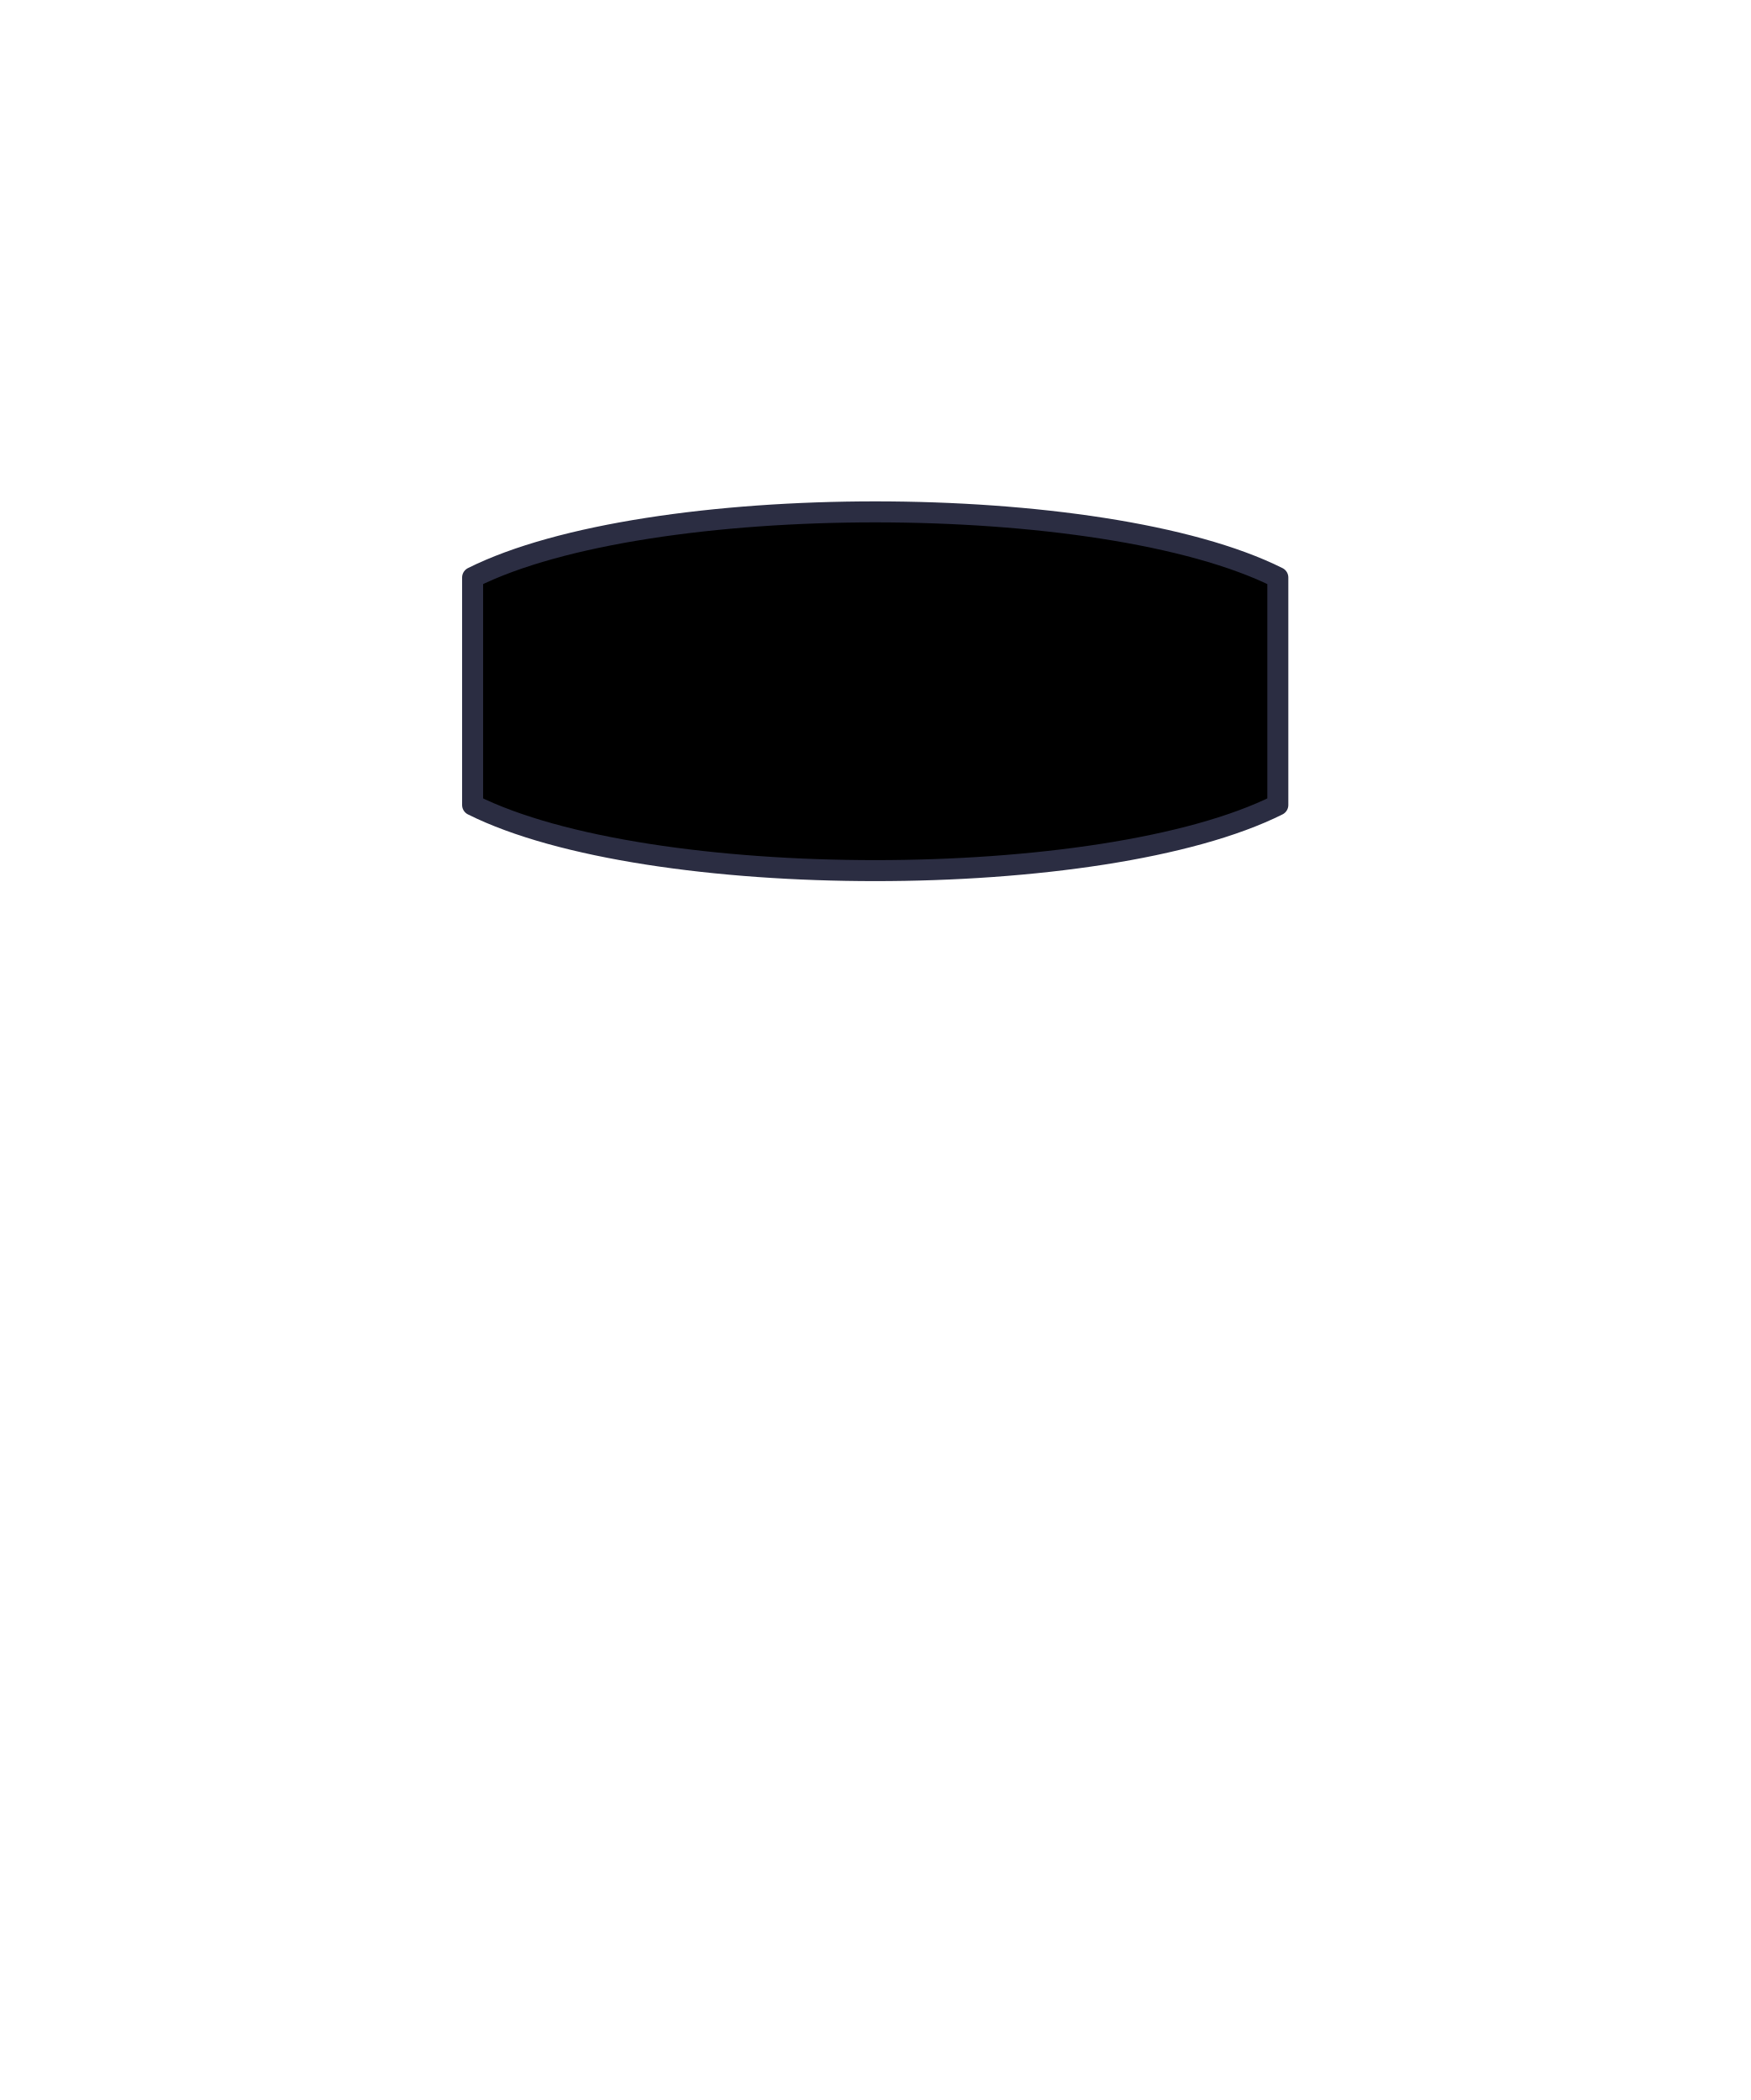
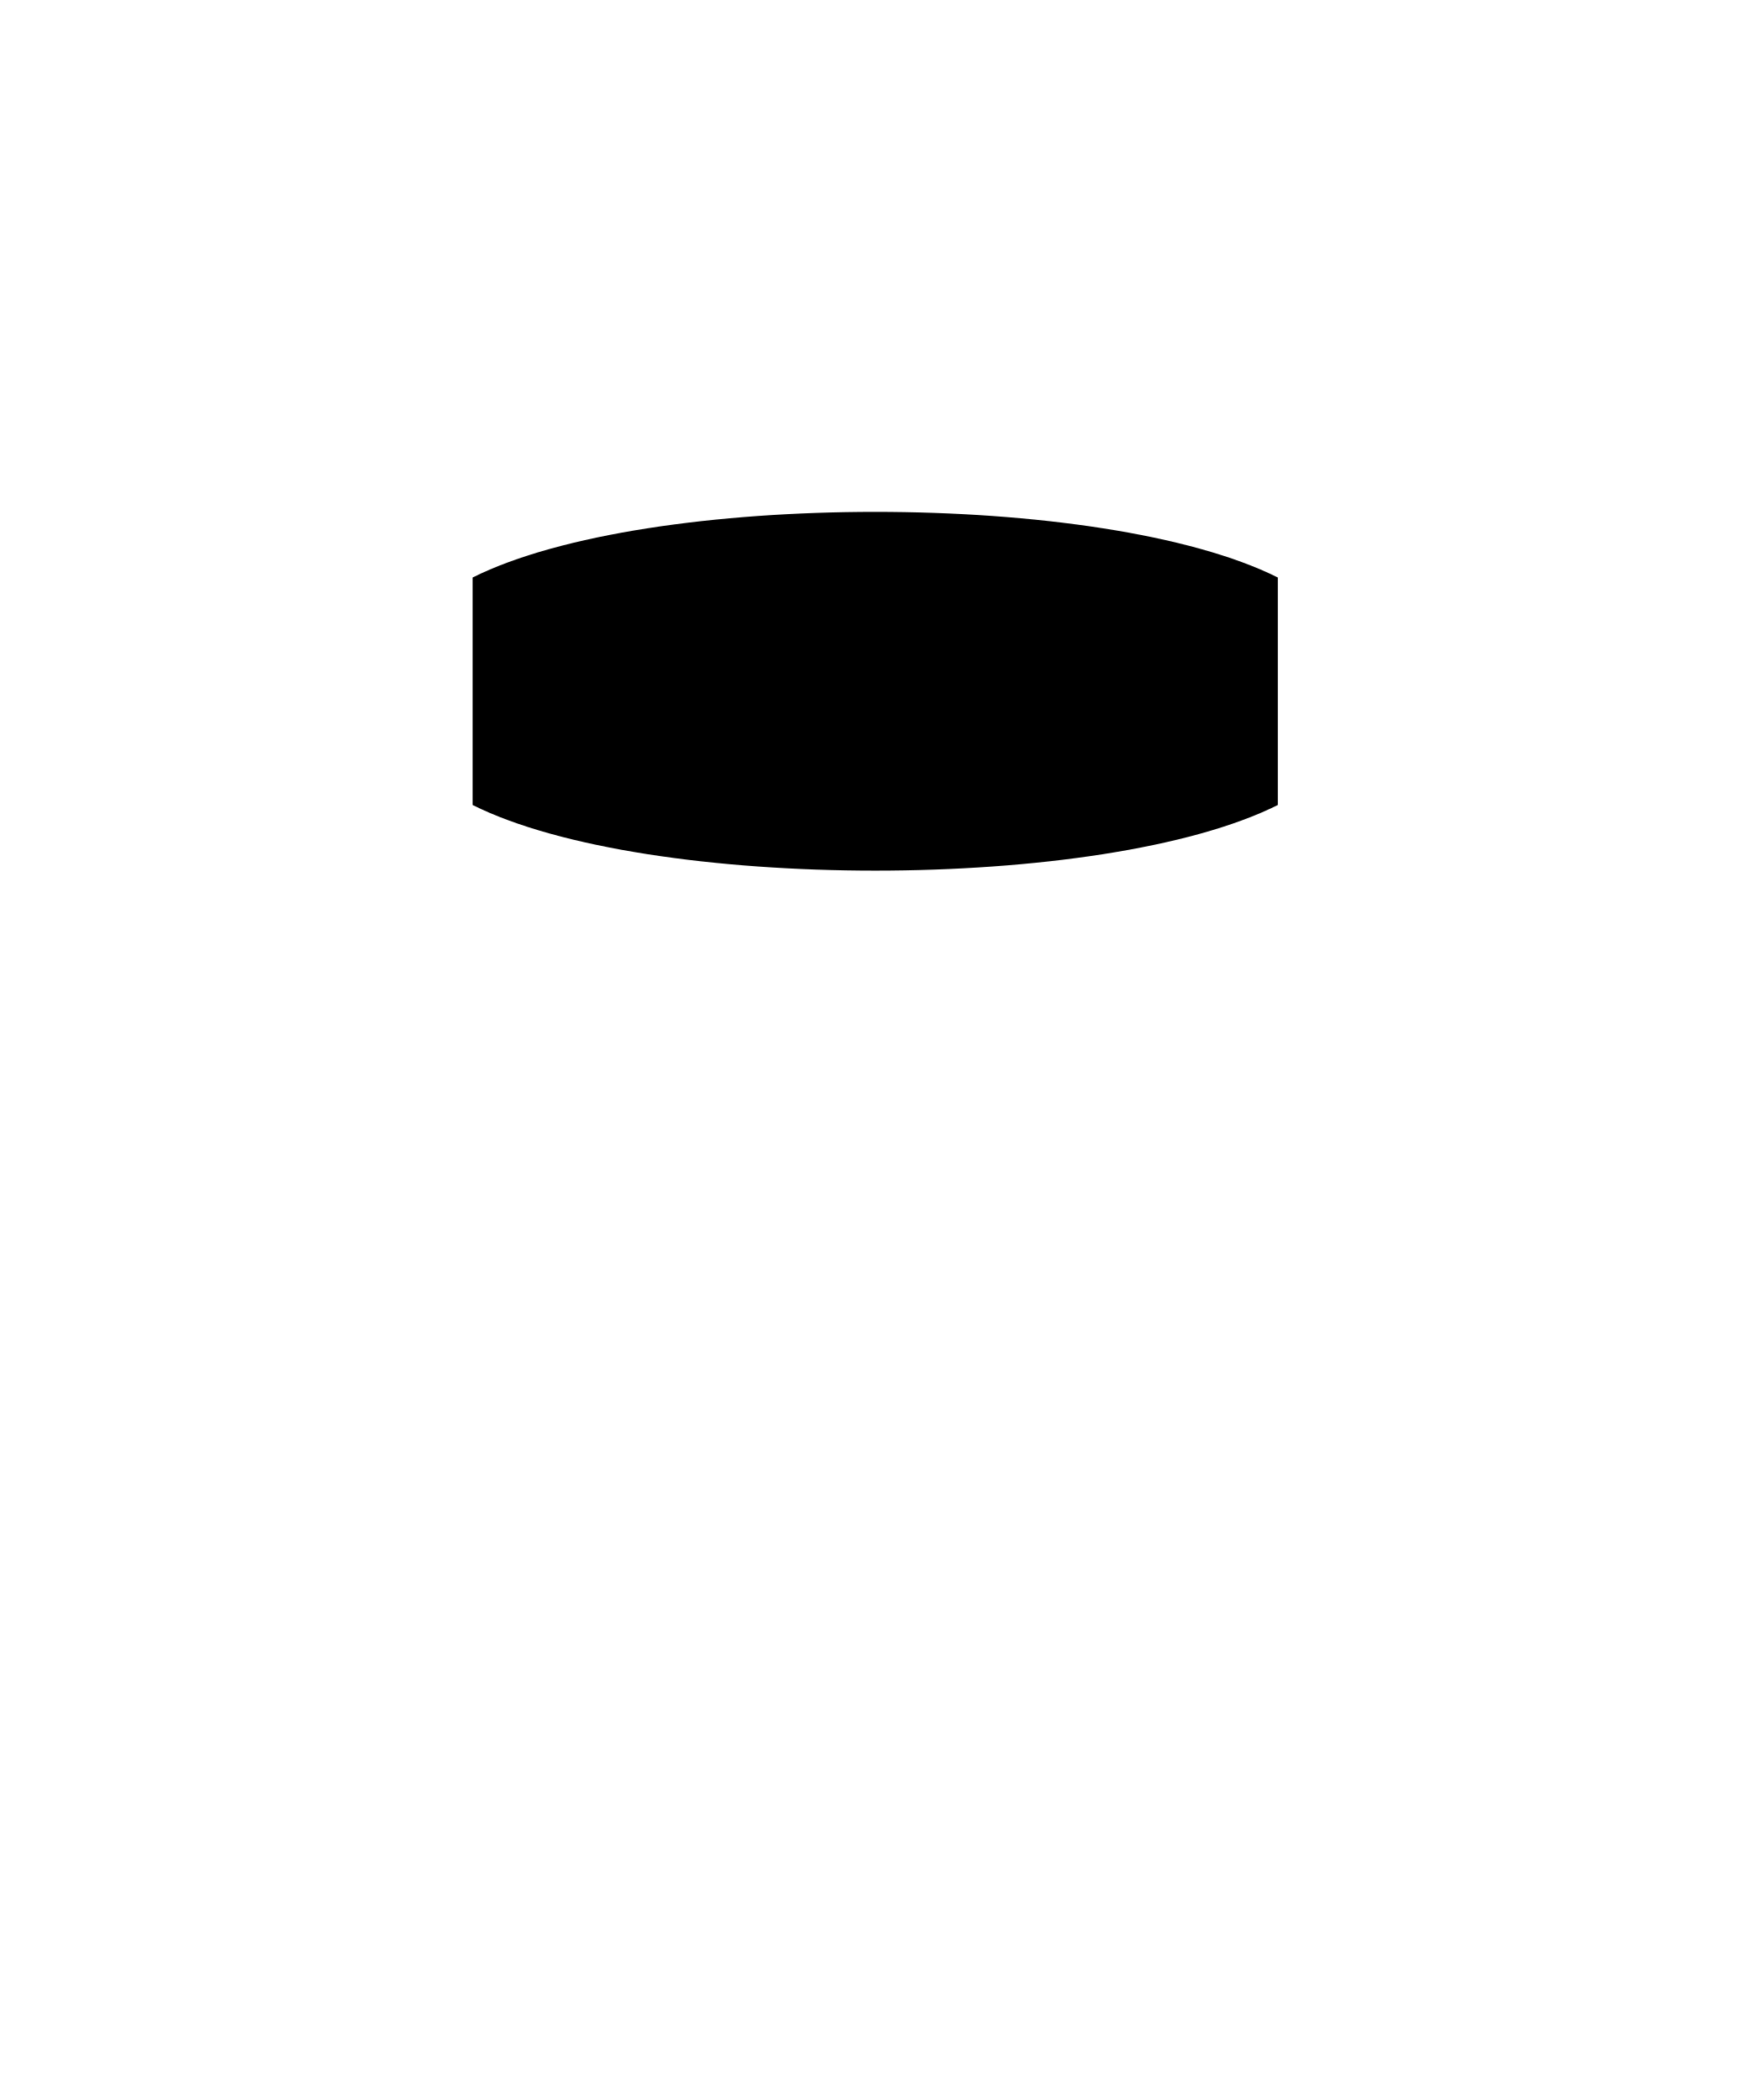
<svg xmlns="http://www.w3.org/2000/svg" viewBox="0 0 200 240" width="200" height="240">
-   <g data-slot="pattern" stroke="#2B2D42" stroke-width="2.4" stroke-linejoin="round" stroke-linecap="round">
-     <path d="M54 66 C74 56 126 56 146 66 L146 92 C126 102 74 102 54 92 Z" class="f3" />
+   <g data-slot="pattern" stroke="none" stroke-width="2.4" stroke-linejoin="round" stroke-linecap="round">
+     <g data-on="head">
+       <path d="M54 66 C74 56 126 56 146 66 L146 92 C126 102 74 102 54 92 Z" class="f3" />
+     </g>
  </g>
</svg>
